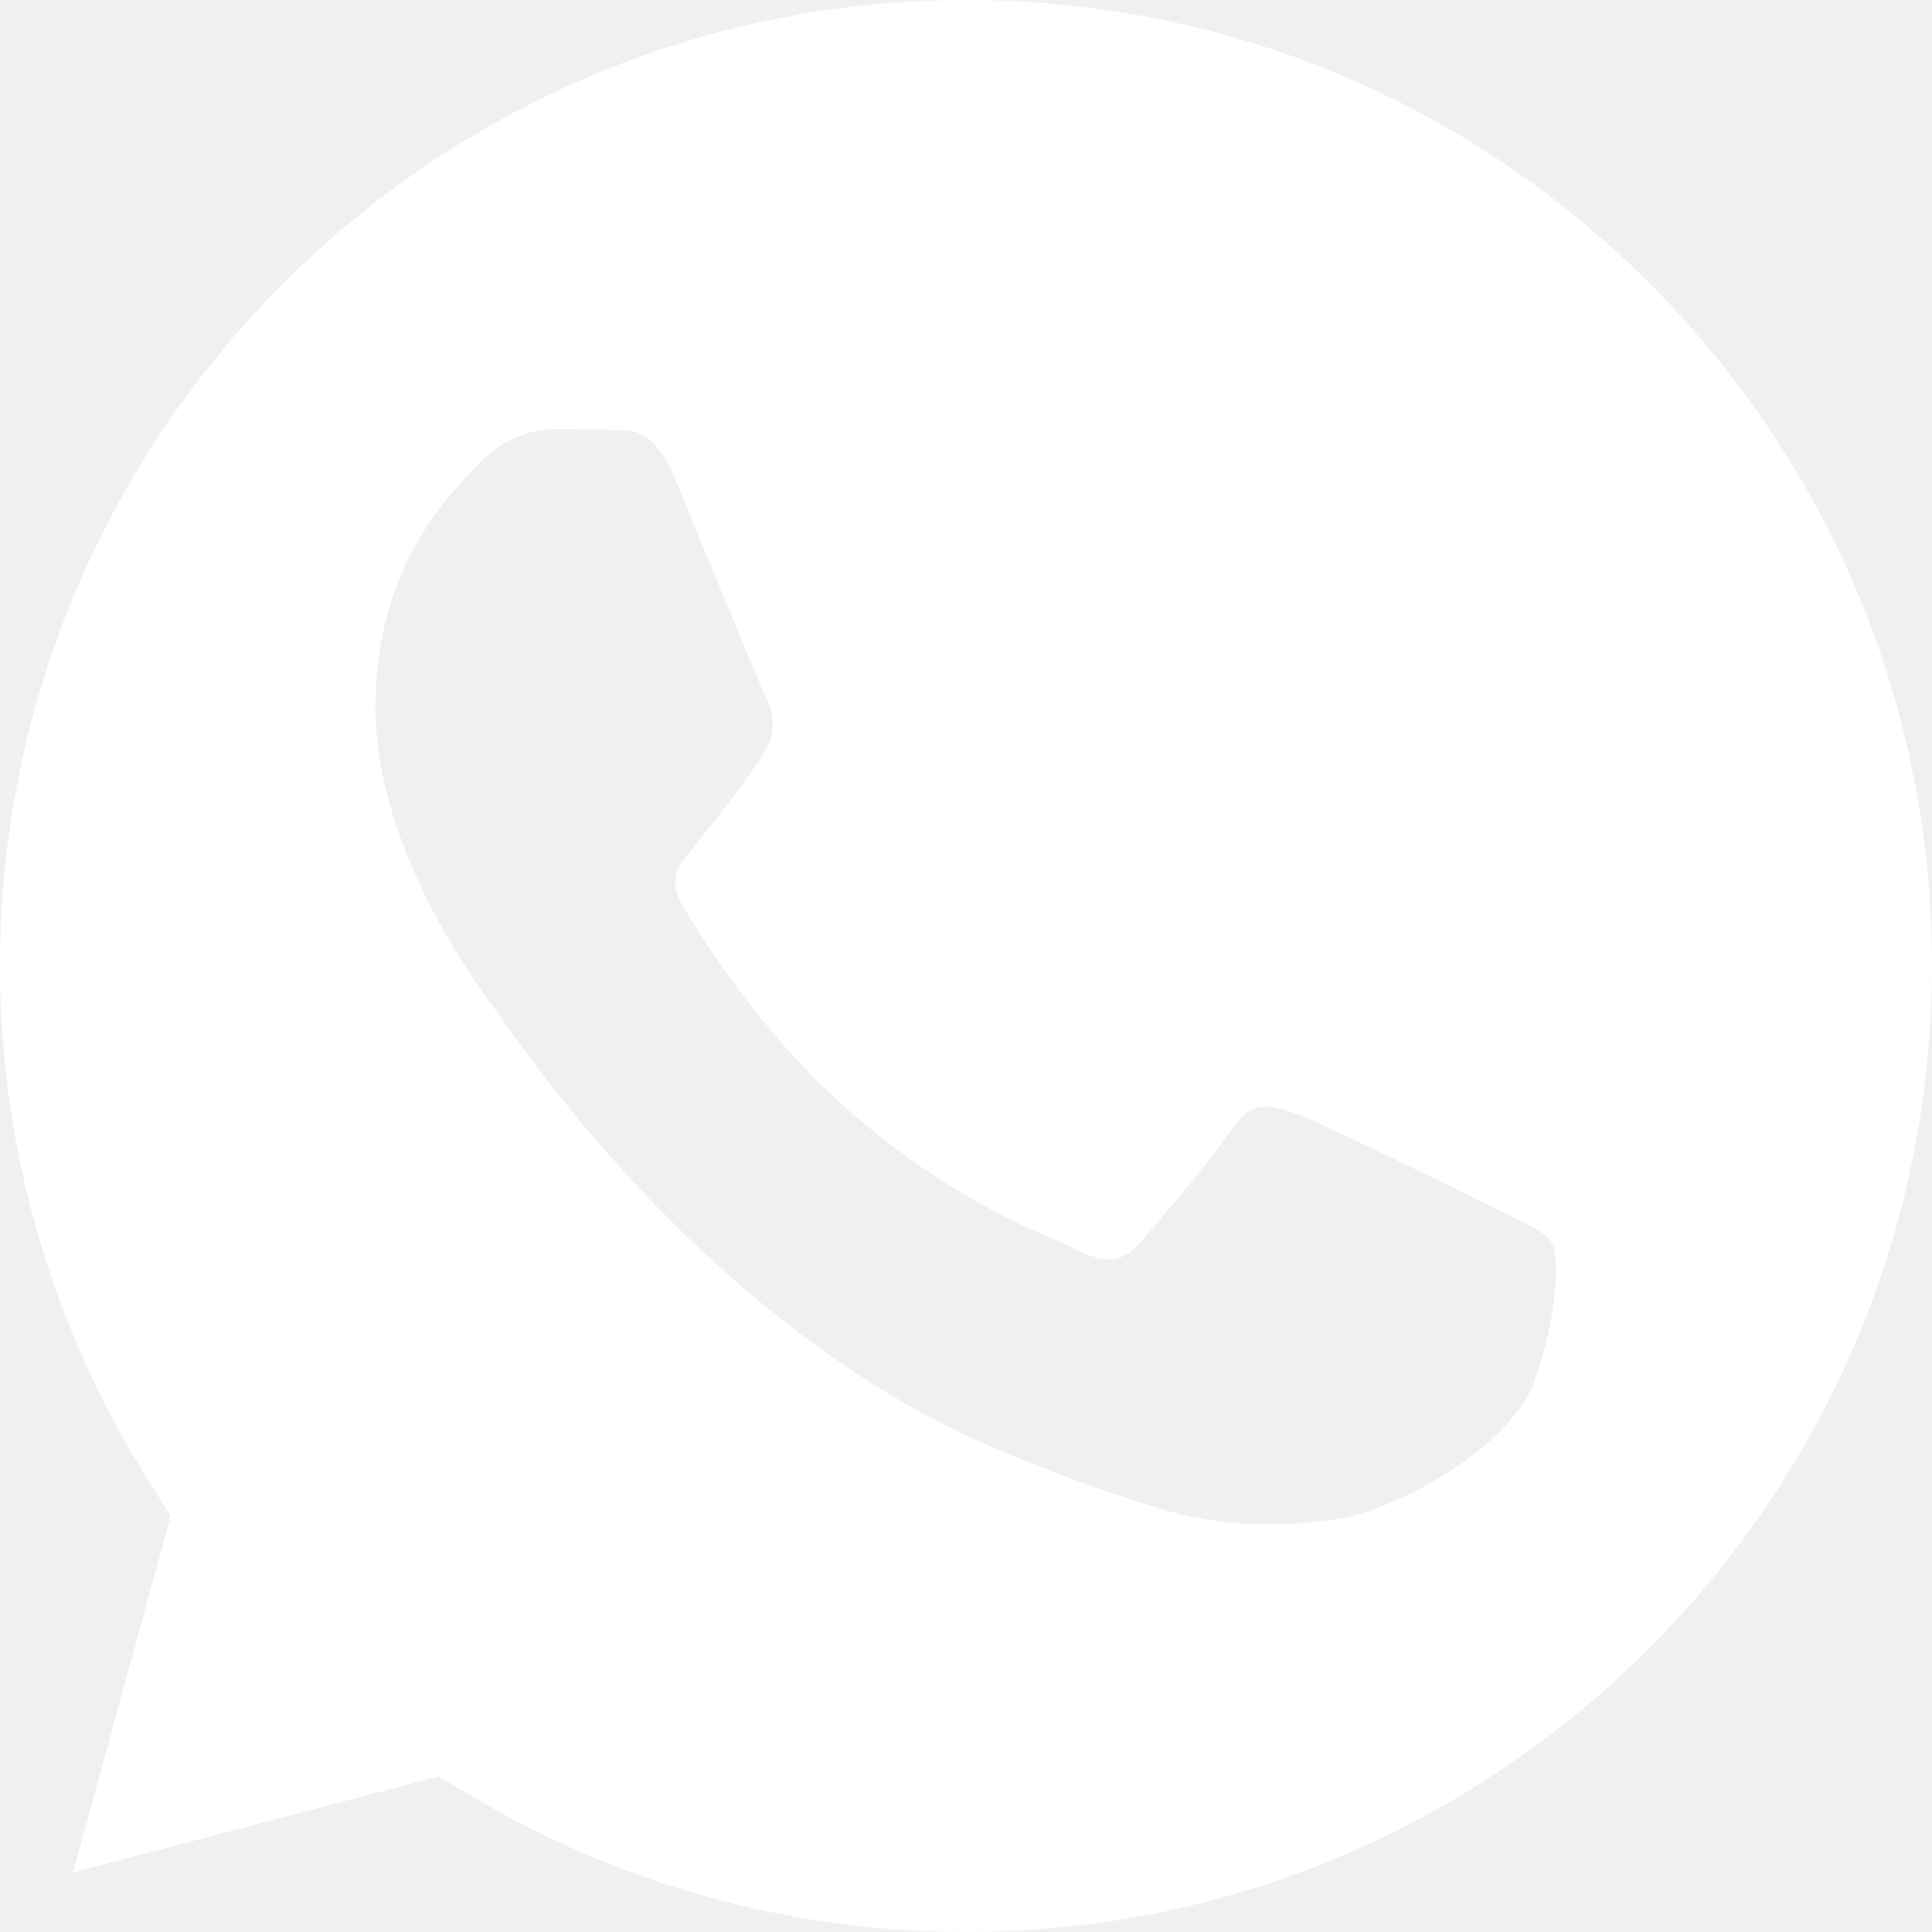
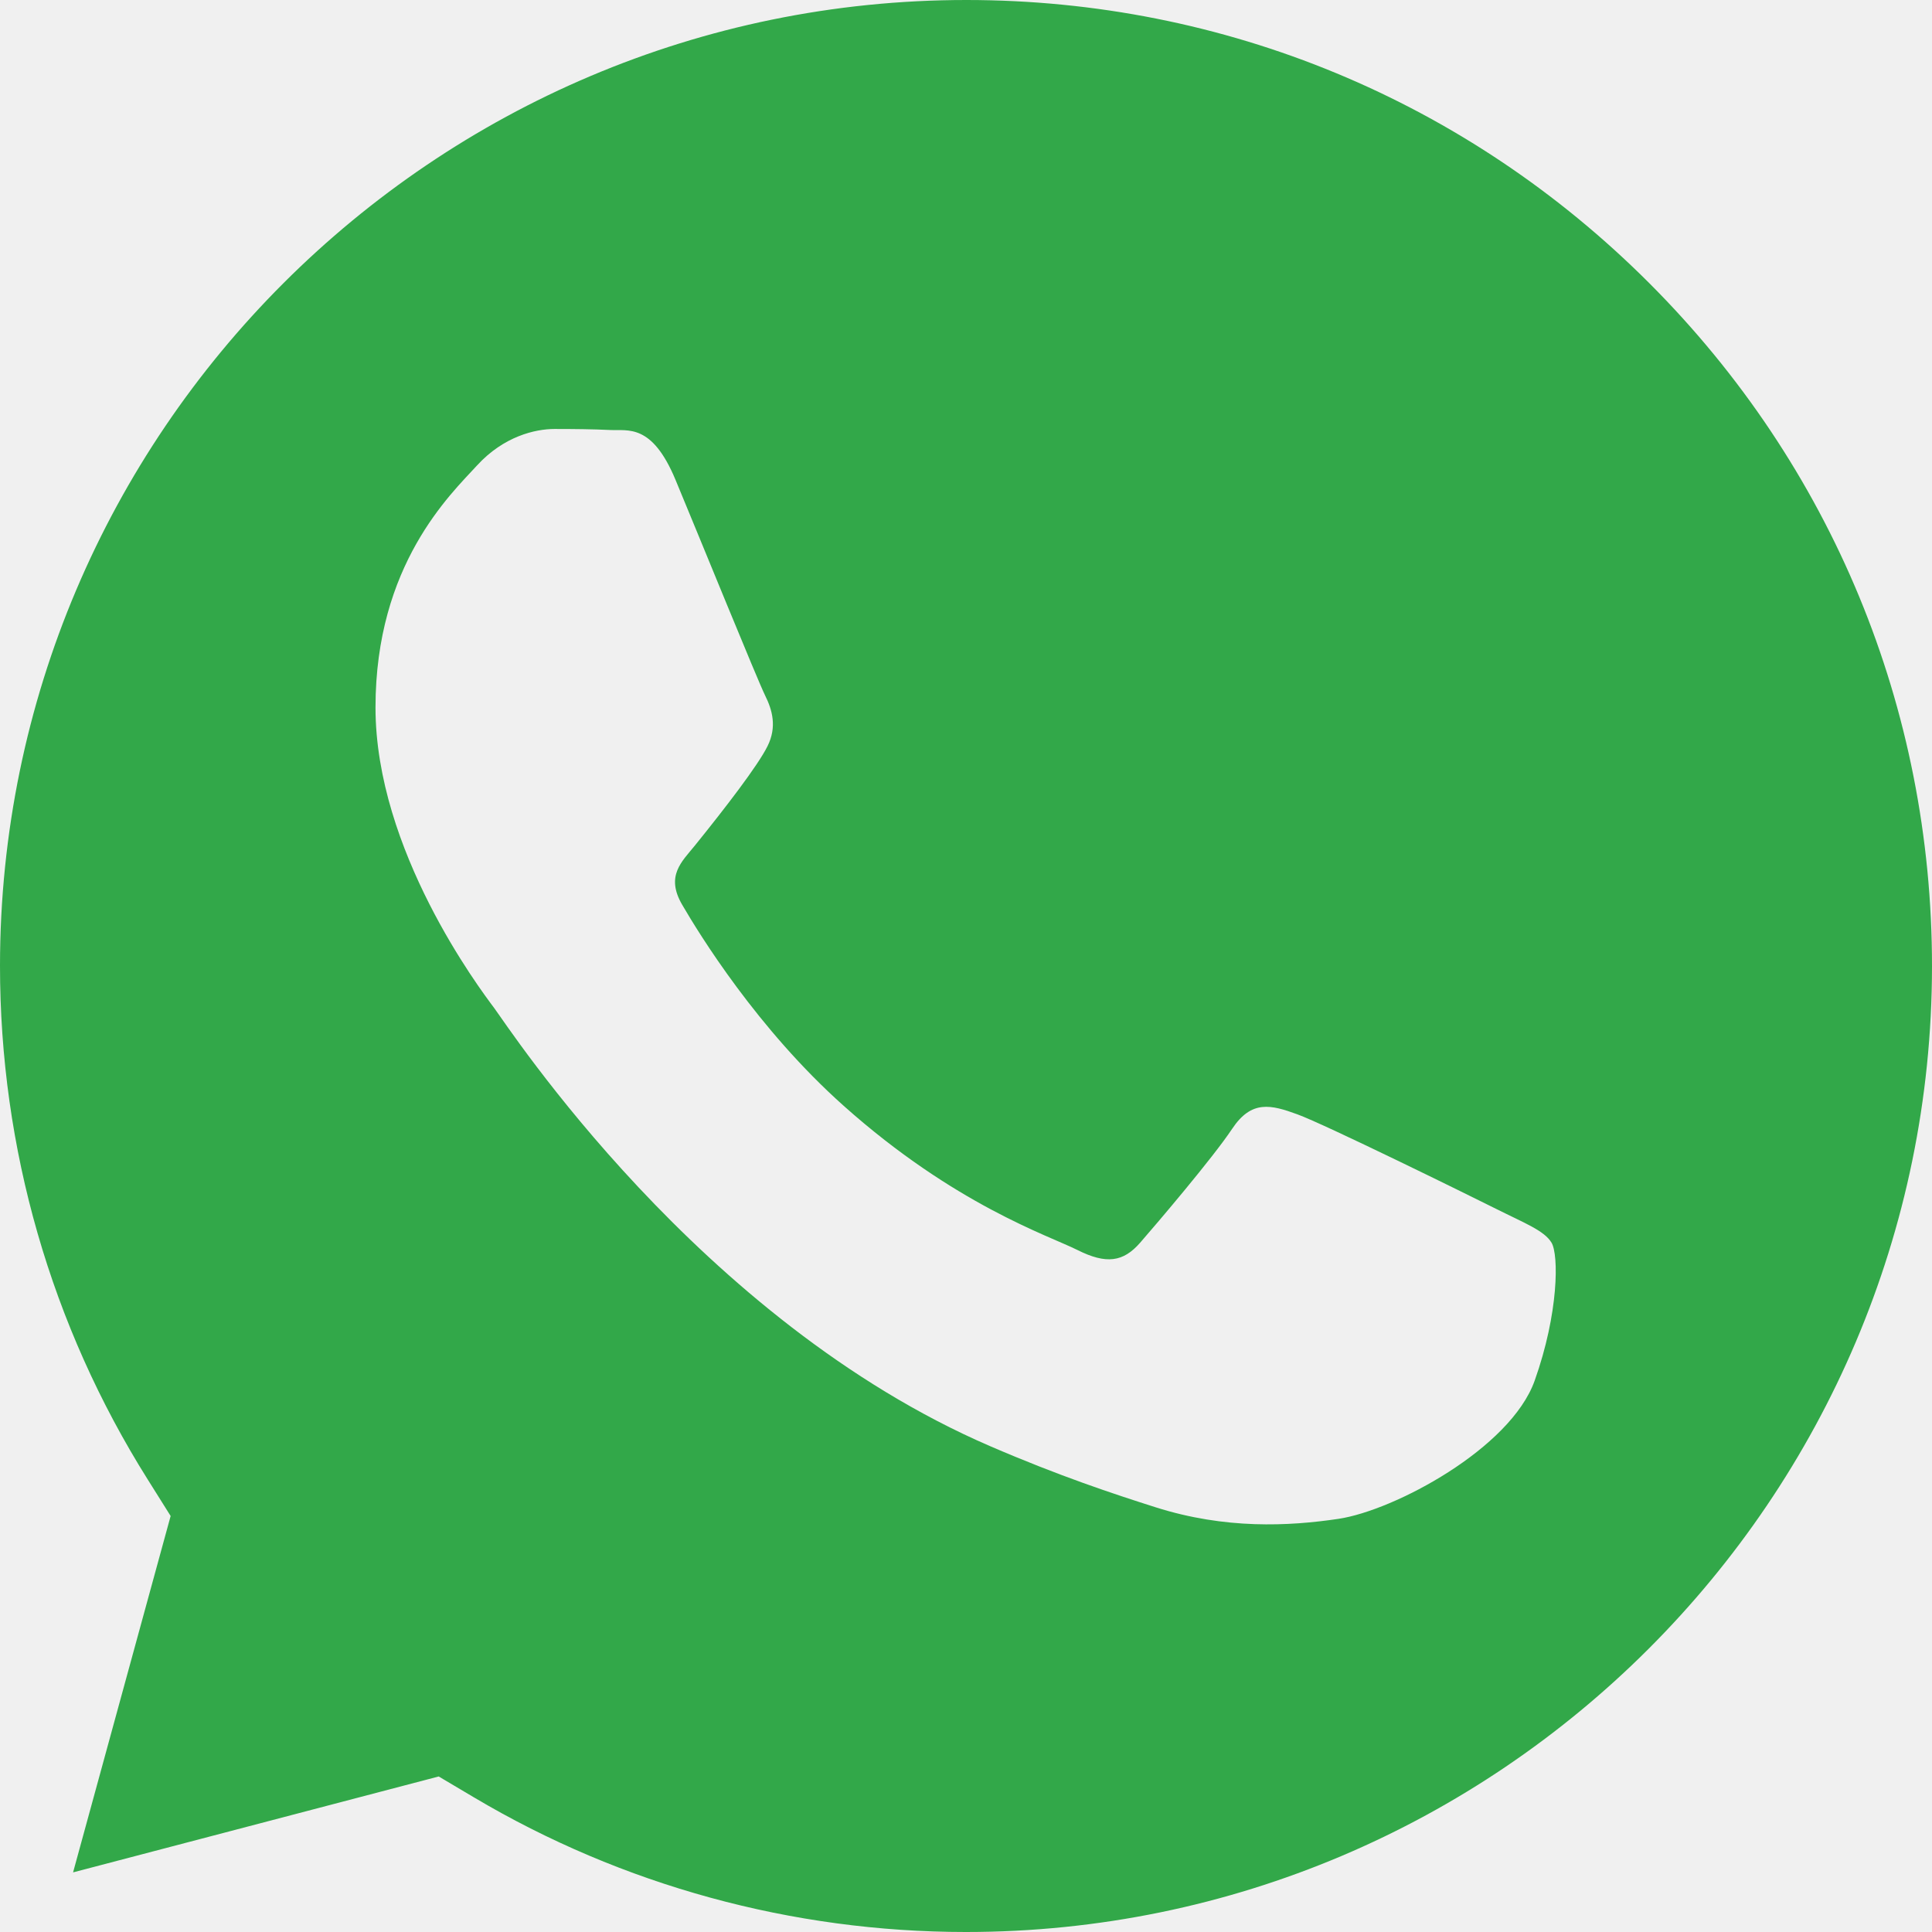
<svg xmlns="http://www.w3.org/2000/svg" width="28" height="28" viewBox="0 0 28 28" fill="none">
-   <path d="M14.006 0C6.284 0 0.004 6.277 5.99329e-07 13.994C-0.001 16.638 0.74 19.213 2.141 21.442L2.473 21.971L1.059 27.136L6.358 25.746L6.869 26.049C9.018 27.325 11.482 27.999 13.994 28H14C21.716 28 27.997 21.722 28 14.005C28.001 10.265 26.547 6.749 23.903 4.104C21.26 1.459 17.745 0.001 14.006 0ZM22.241 20.011C21.89 20.993 20.209 21.89 19.4 22.012C18.675 22.12 17.758 22.165 16.749 21.845C16.138 21.651 15.354 21.392 14.35 20.959C10.128 19.136 7.371 14.887 7.16 14.606C6.95 14.325 5.442 12.324 5.442 10.253C5.442 8.183 6.529 7.165 6.915 6.744C7.301 6.323 7.757 6.217 8.037 6.217C8.317 6.217 8.598 6.22 8.844 6.232C9.102 6.245 9.449 6.134 9.79 6.954C10.141 7.797 10.983 9.867 11.088 10.078C11.193 10.289 11.263 10.534 11.123 10.815C10.983 11.096 10.517 11.702 10.071 12.254C9.884 12.486 9.641 12.692 9.887 13.113C10.132 13.534 10.977 14.912 12.228 16.027C13.836 17.461 15.192 17.905 15.613 18.115C16.033 18.326 16.279 18.291 16.524 18.01C16.769 17.729 17.576 16.782 17.857 16.36C18.137 15.939 18.418 16.009 18.803 16.15C19.19 16.29 21.259 17.308 21.679 17.518C22.1 17.729 22.381 17.835 22.486 18.01C22.591 18.186 22.591 19.028 22.241 20.011Z" fill="white" />
+   <path d="M14.006 0C6.284 0 0.004 6.277 5.99329e-07 13.994C-0.001 16.638 0.74 19.213 2.141 21.442L2.473 21.971L1.059 27.136L6.358 25.746L6.869 26.049C9.018 27.325 11.482 27.999 13.994 28H14C21.716 28 27.997 21.722 28 14.005C28.001 10.265 26.547 6.749 23.903 4.104C21.26 1.459 17.745 0.001 14.006 0ZM22.241 20.011C21.89 20.993 20.209 21.89 19.4 22.012C18.675 22.12 17.758 22.165 16.749 21.845C16.138 21.651 15.354 21.392 14.35 20.959C10.128 19.136 7.371 14.887 7.16 14.606C6.95 14.325 5.442 12.324 5.442 10.253C5.442 8.183 6.529 7.165 6.915 6.744C7.301 6.323 7.757 6.217 8.037 6.217C8.317 6.217 8.598 6.22 8.844 6.232C9.102 6.245 9.449 6.134 9.79 6.954C10.141 7.797 10.983 9.867 11.088 10.078C11.193 10.289 11.263 10.534 11.123 10.815C10.983 11.096 10.517 11.702 10.071 12.254C9.884 12.486 9.641 12.692 9.887 13.113C10.132 13.534 10.977 14.912 12.228 16.027C13.836 17.461 15.192 17.905 15.613 18.115C16.033 18.326 16.279 18.291 16.524 18.01C16.769 17.729 17.576 16.782 17.857 16.36C18.137 15.939 18.418 16.009 18.803 16.15C19.19 16.29 21.259 17.308 21.679 17.518C22.1 17.729 22.381 17.835 22.486 18.01C22.591 18.186 22.591 19.028 22.241 20.011Z" fill="#32a849" />
</svg>
